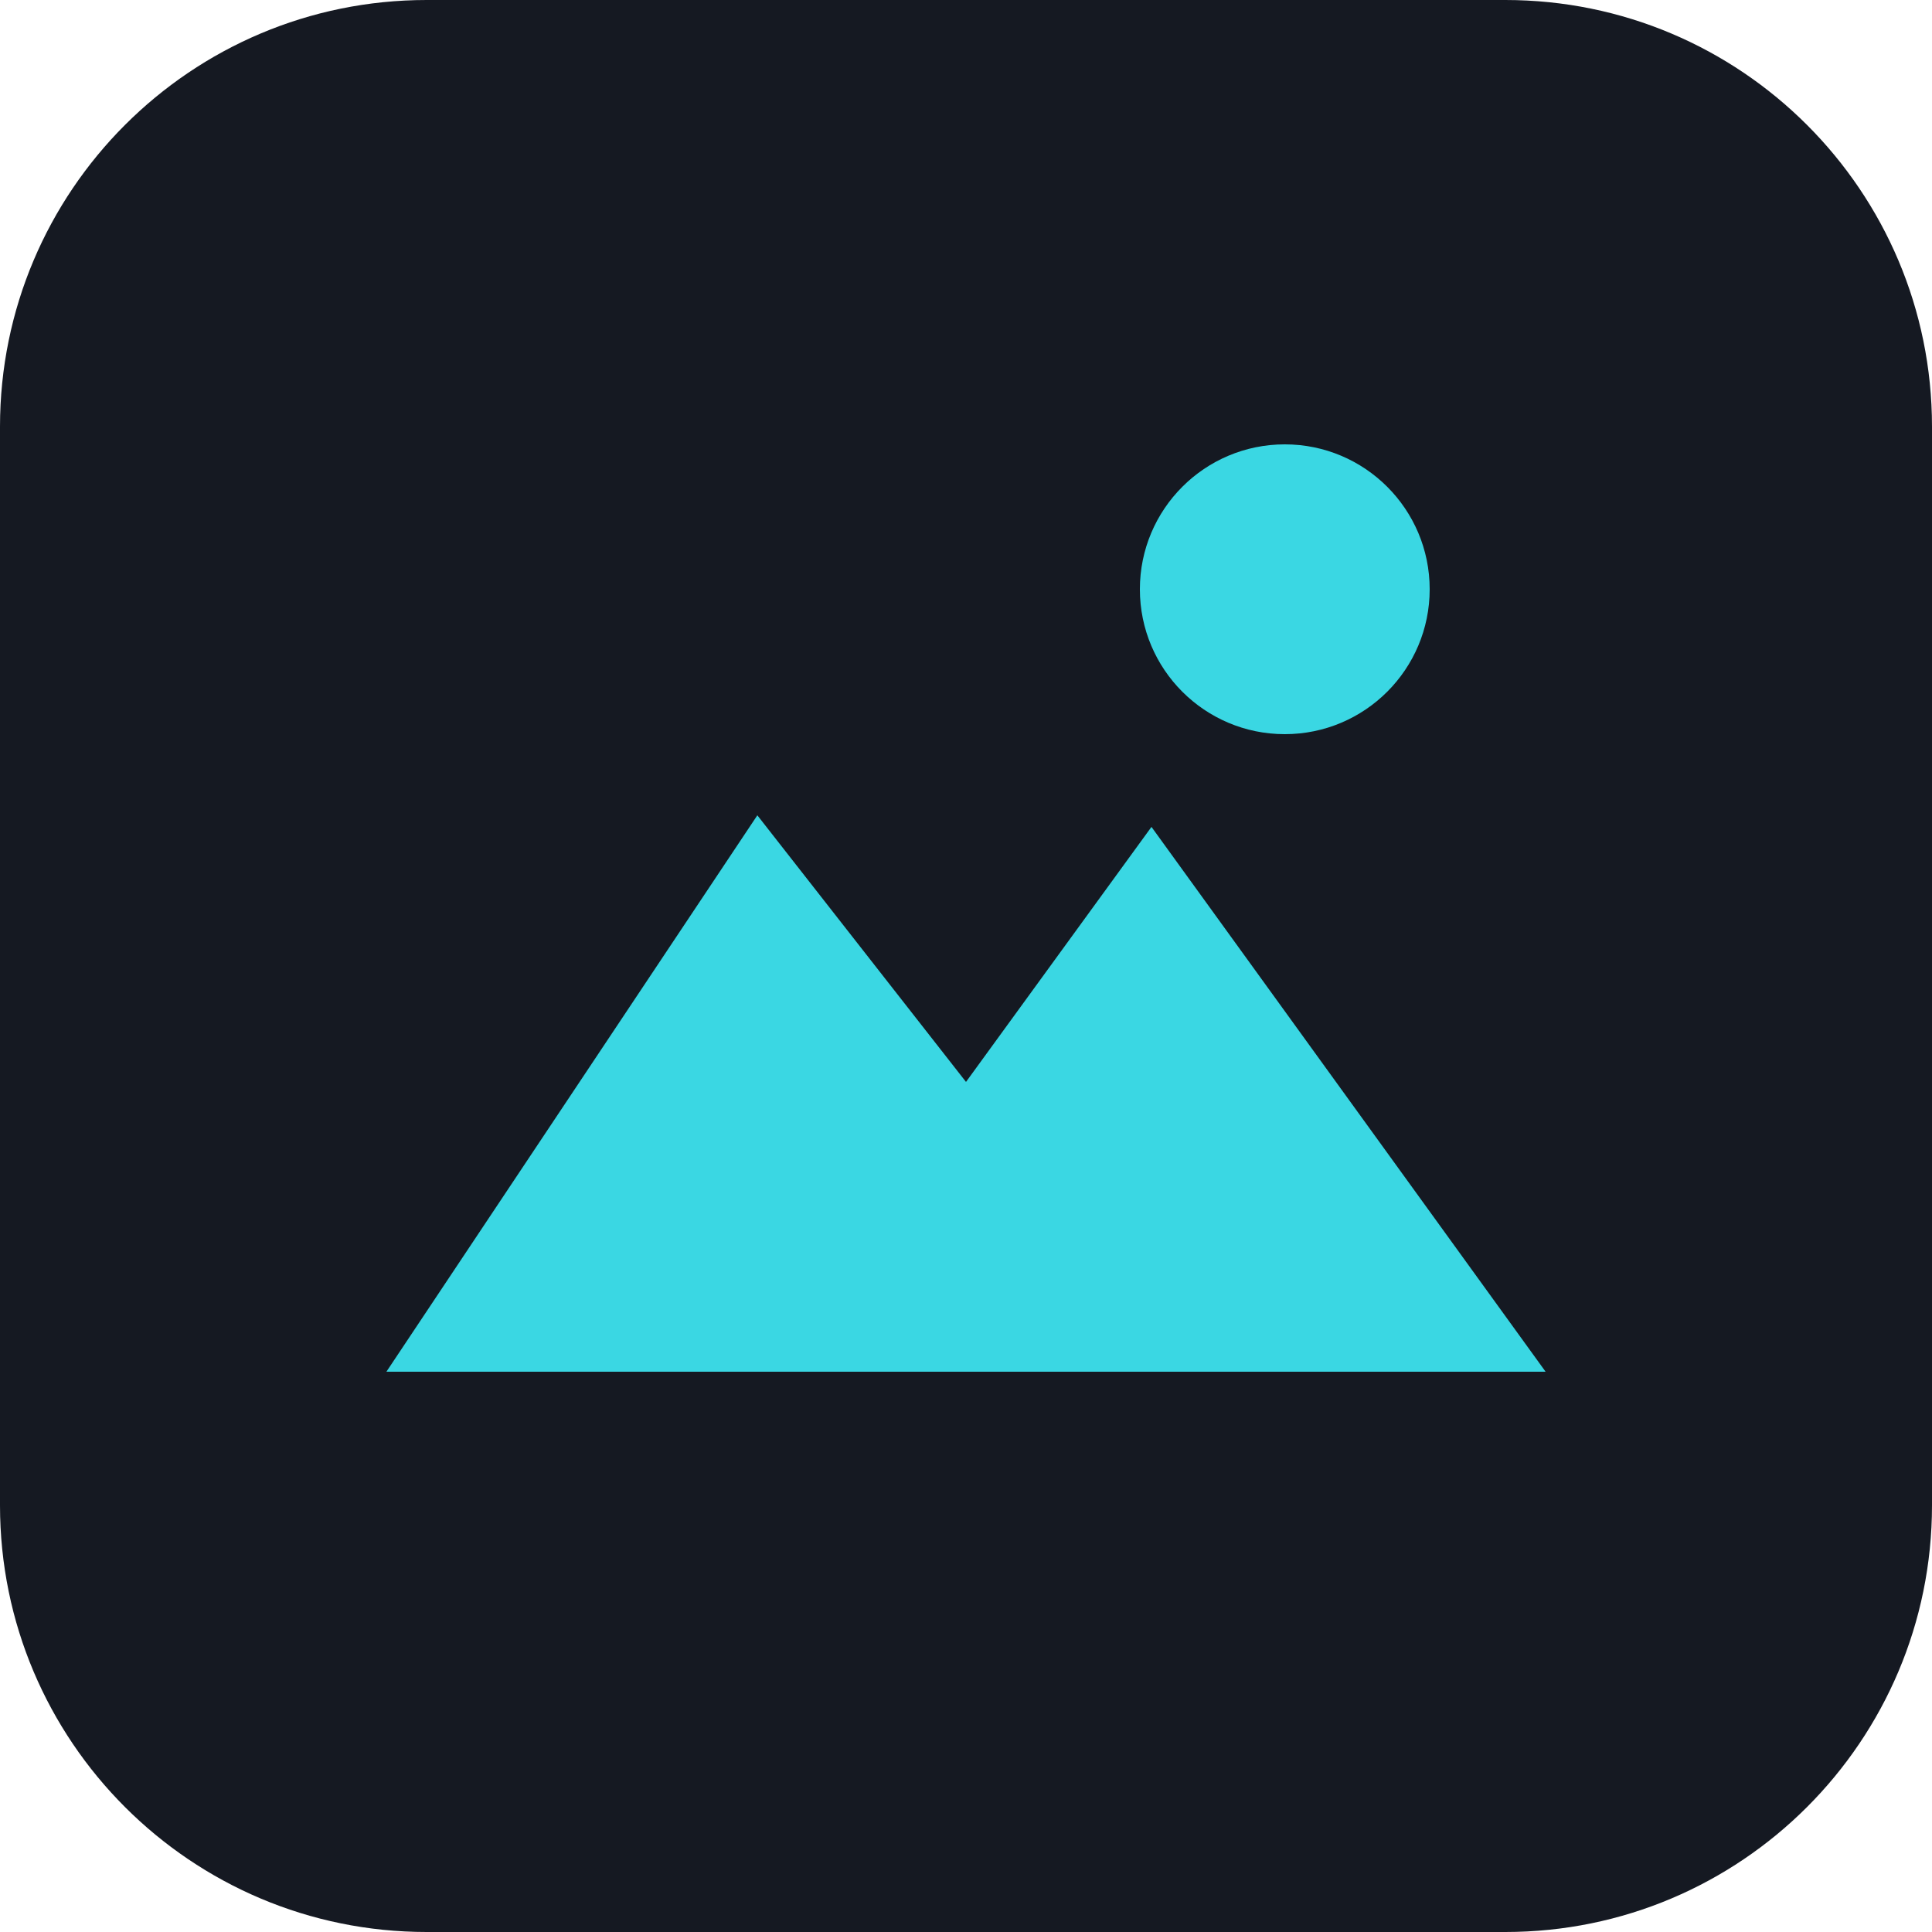
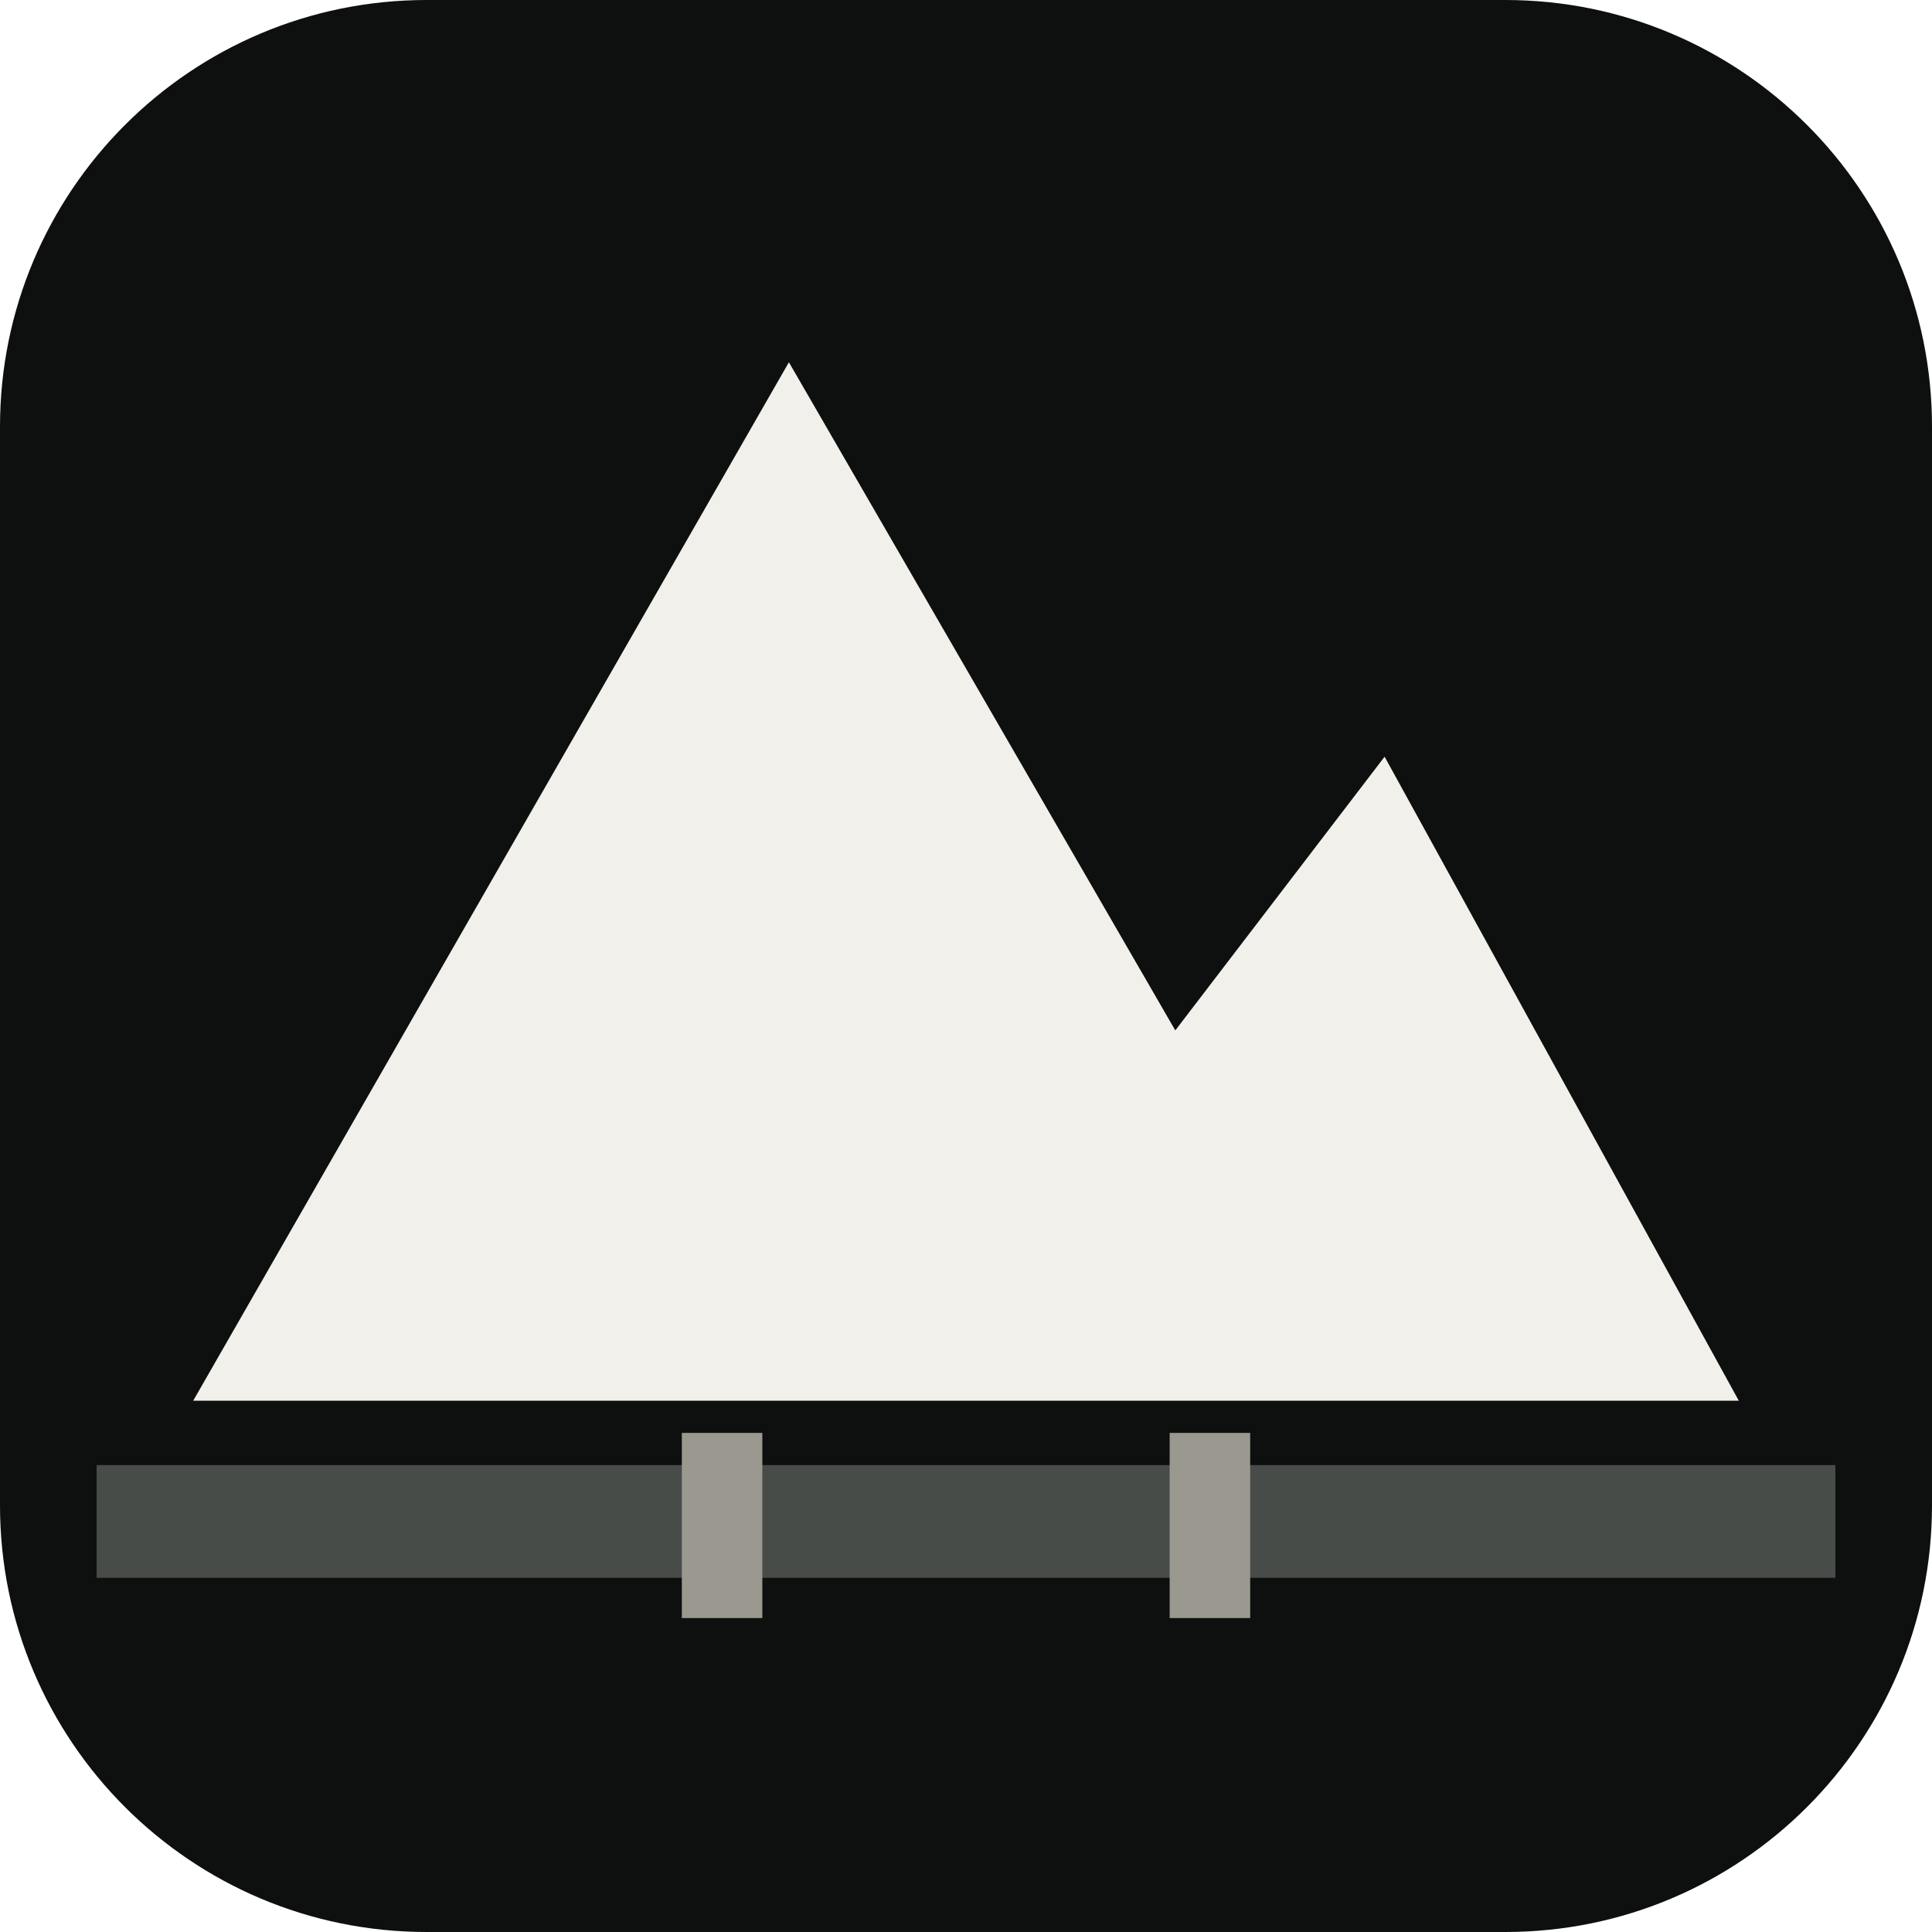
- <svg xmlns="http://www.w3.org/2000/svg" viewBox="0 0 24 24">
-   <rect width="24" height="24" rx="5.3" fill="#151922" />
-   <g transform="translate(12 12) scale(0.72) translate(-12 -12)" fill="#3ad7e3">
-     <path d="m2 19 6.4-9.6 3.6 4.6 3.2-4.4L22 19H2z" />
-     <circle cx="17.5" cy="5.5" r="2.5" />
-   </g>
+ <svg xmlns="http://www.w3.org/2000/svg" viewBox="0 0 24 24" role="img" aria-label="NaVrchol">
+   <rect width="24" height="24" rx="5.3" fill="#0d100e" />
+   <path d="M2.4 17.4 9.8 4.5 14.6 12.8 17.2 9.4 21.6 17.4Z" fill="#f2f0ea" />
+   <path d="M1.9 18.9h20.2" stroke="#474c49" stroke-width="1.4" stroke-linecap="square" />
+   <path d="M8.97 18.3v1.3M15.03 18.3v1.3" stroke="#9b998f" stroke-width="1" stroke-linecap="square" />
</svg>
